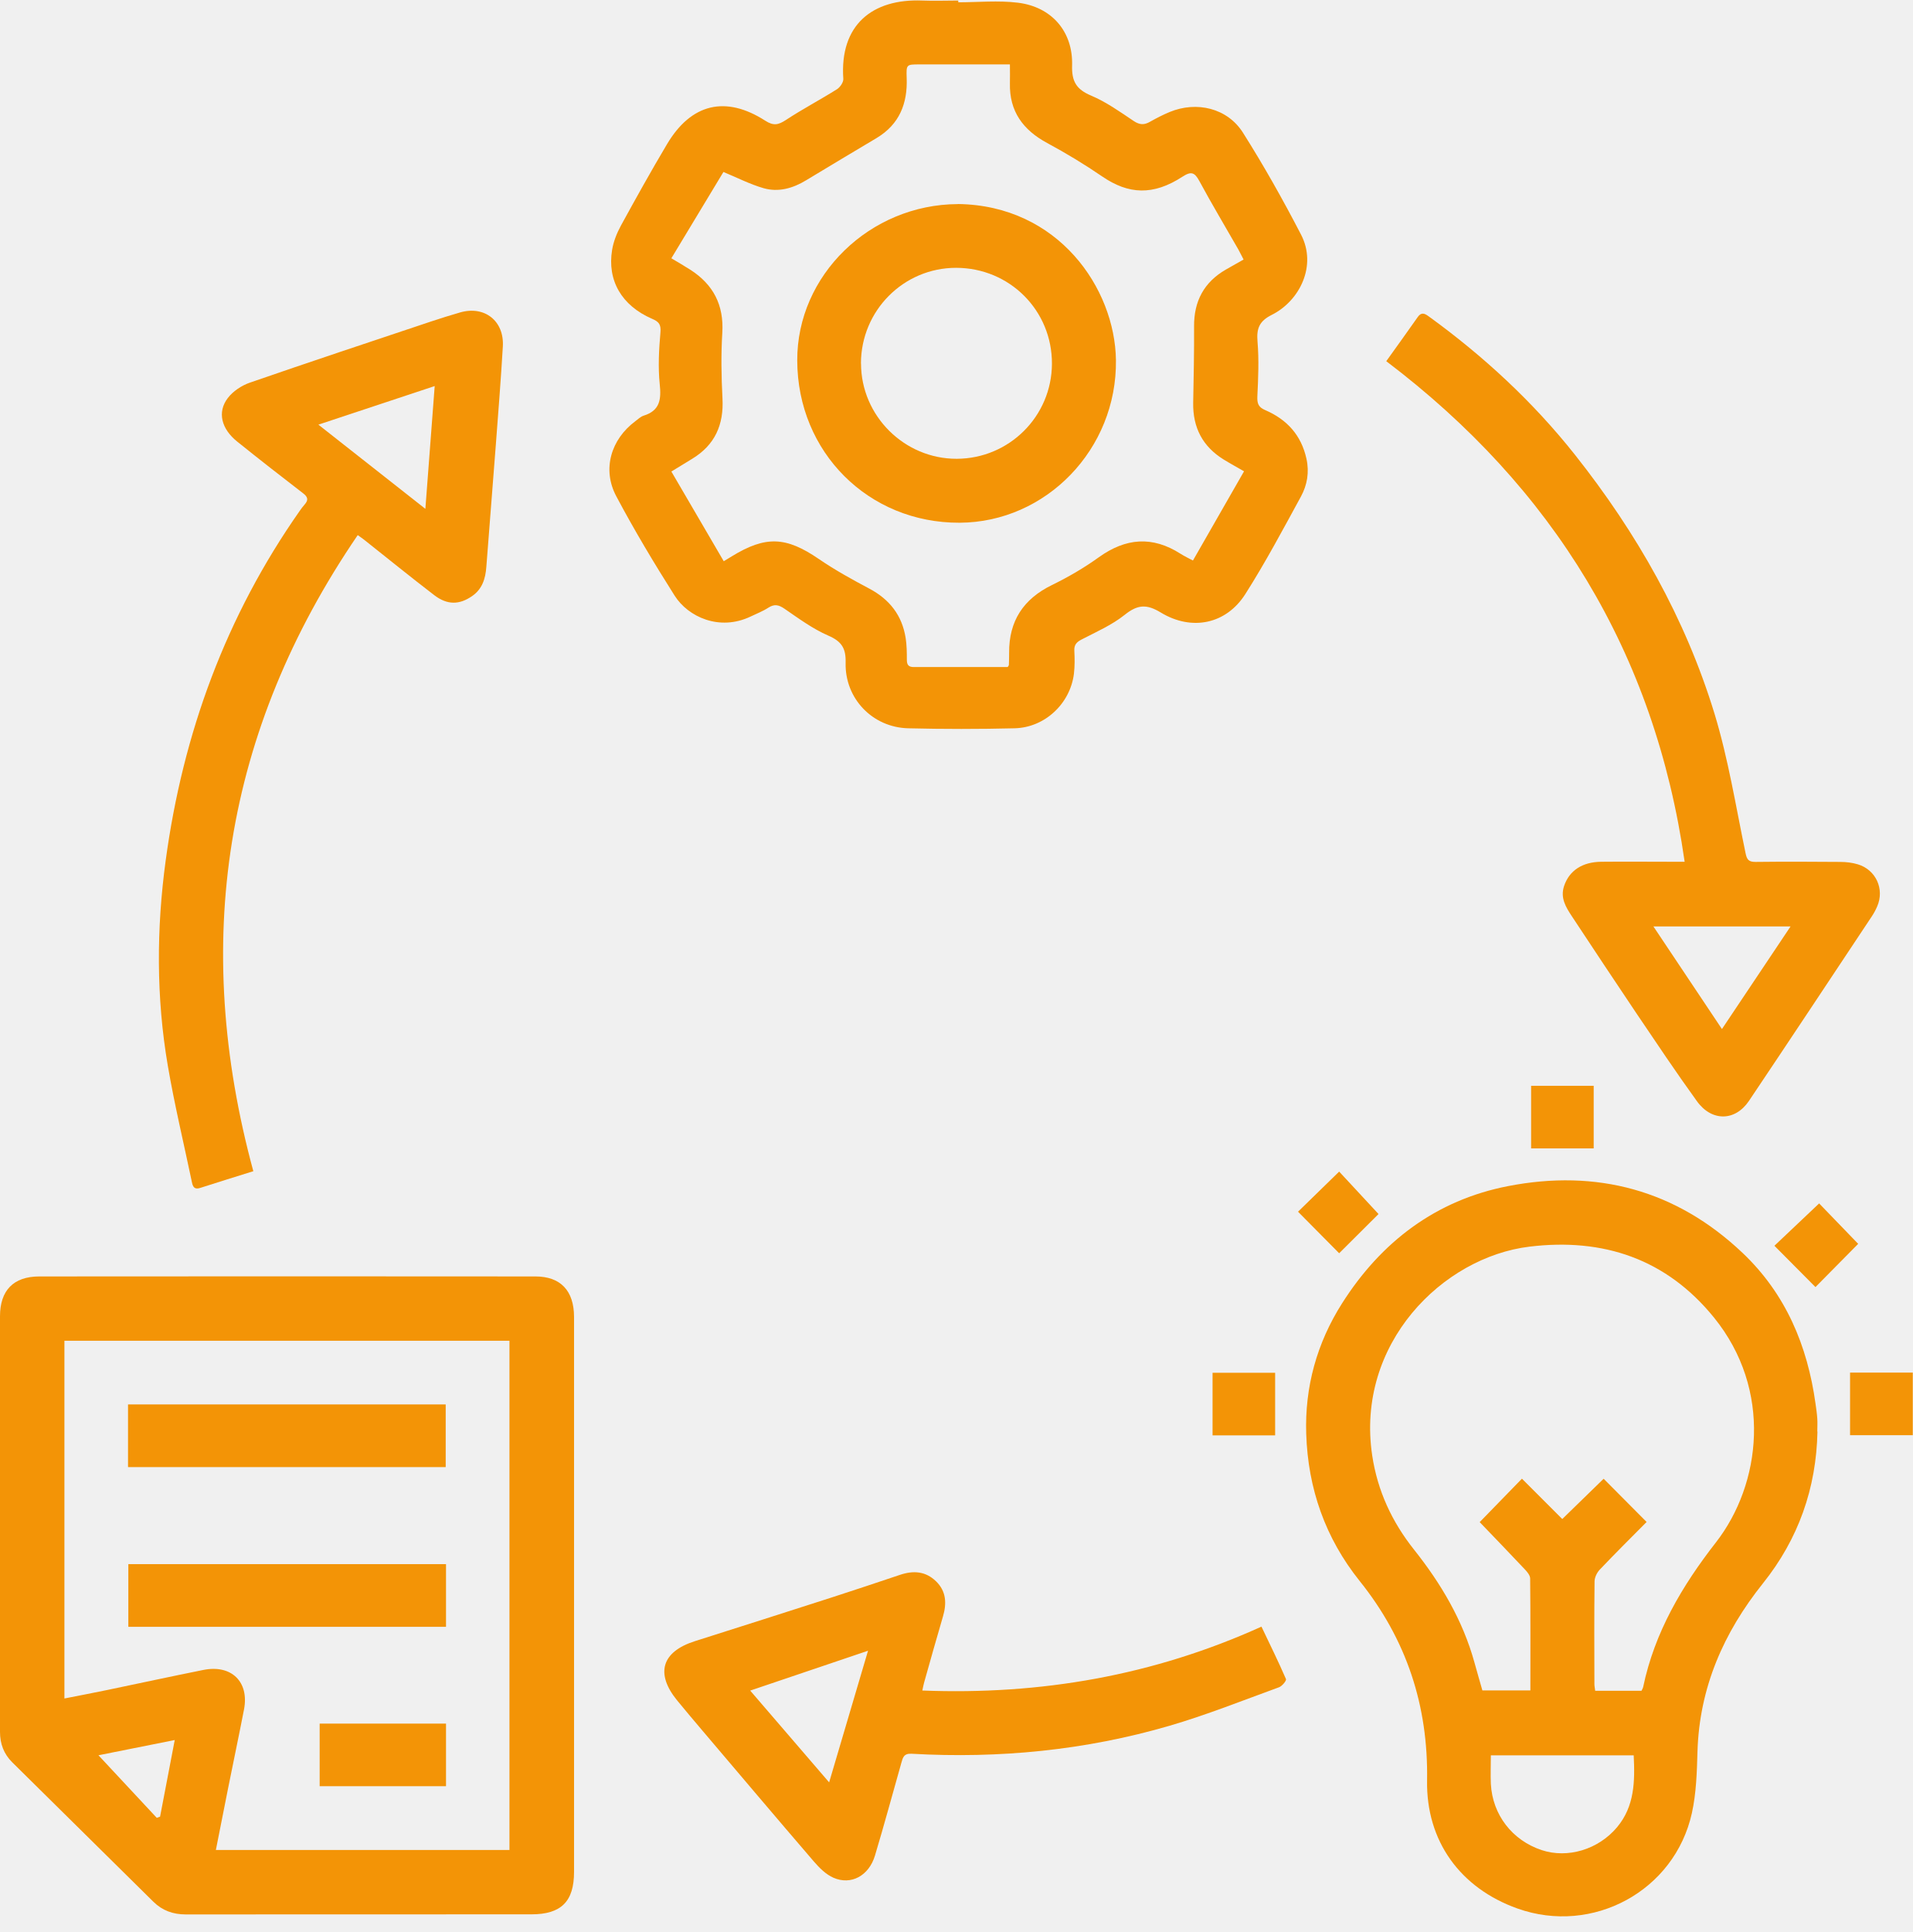
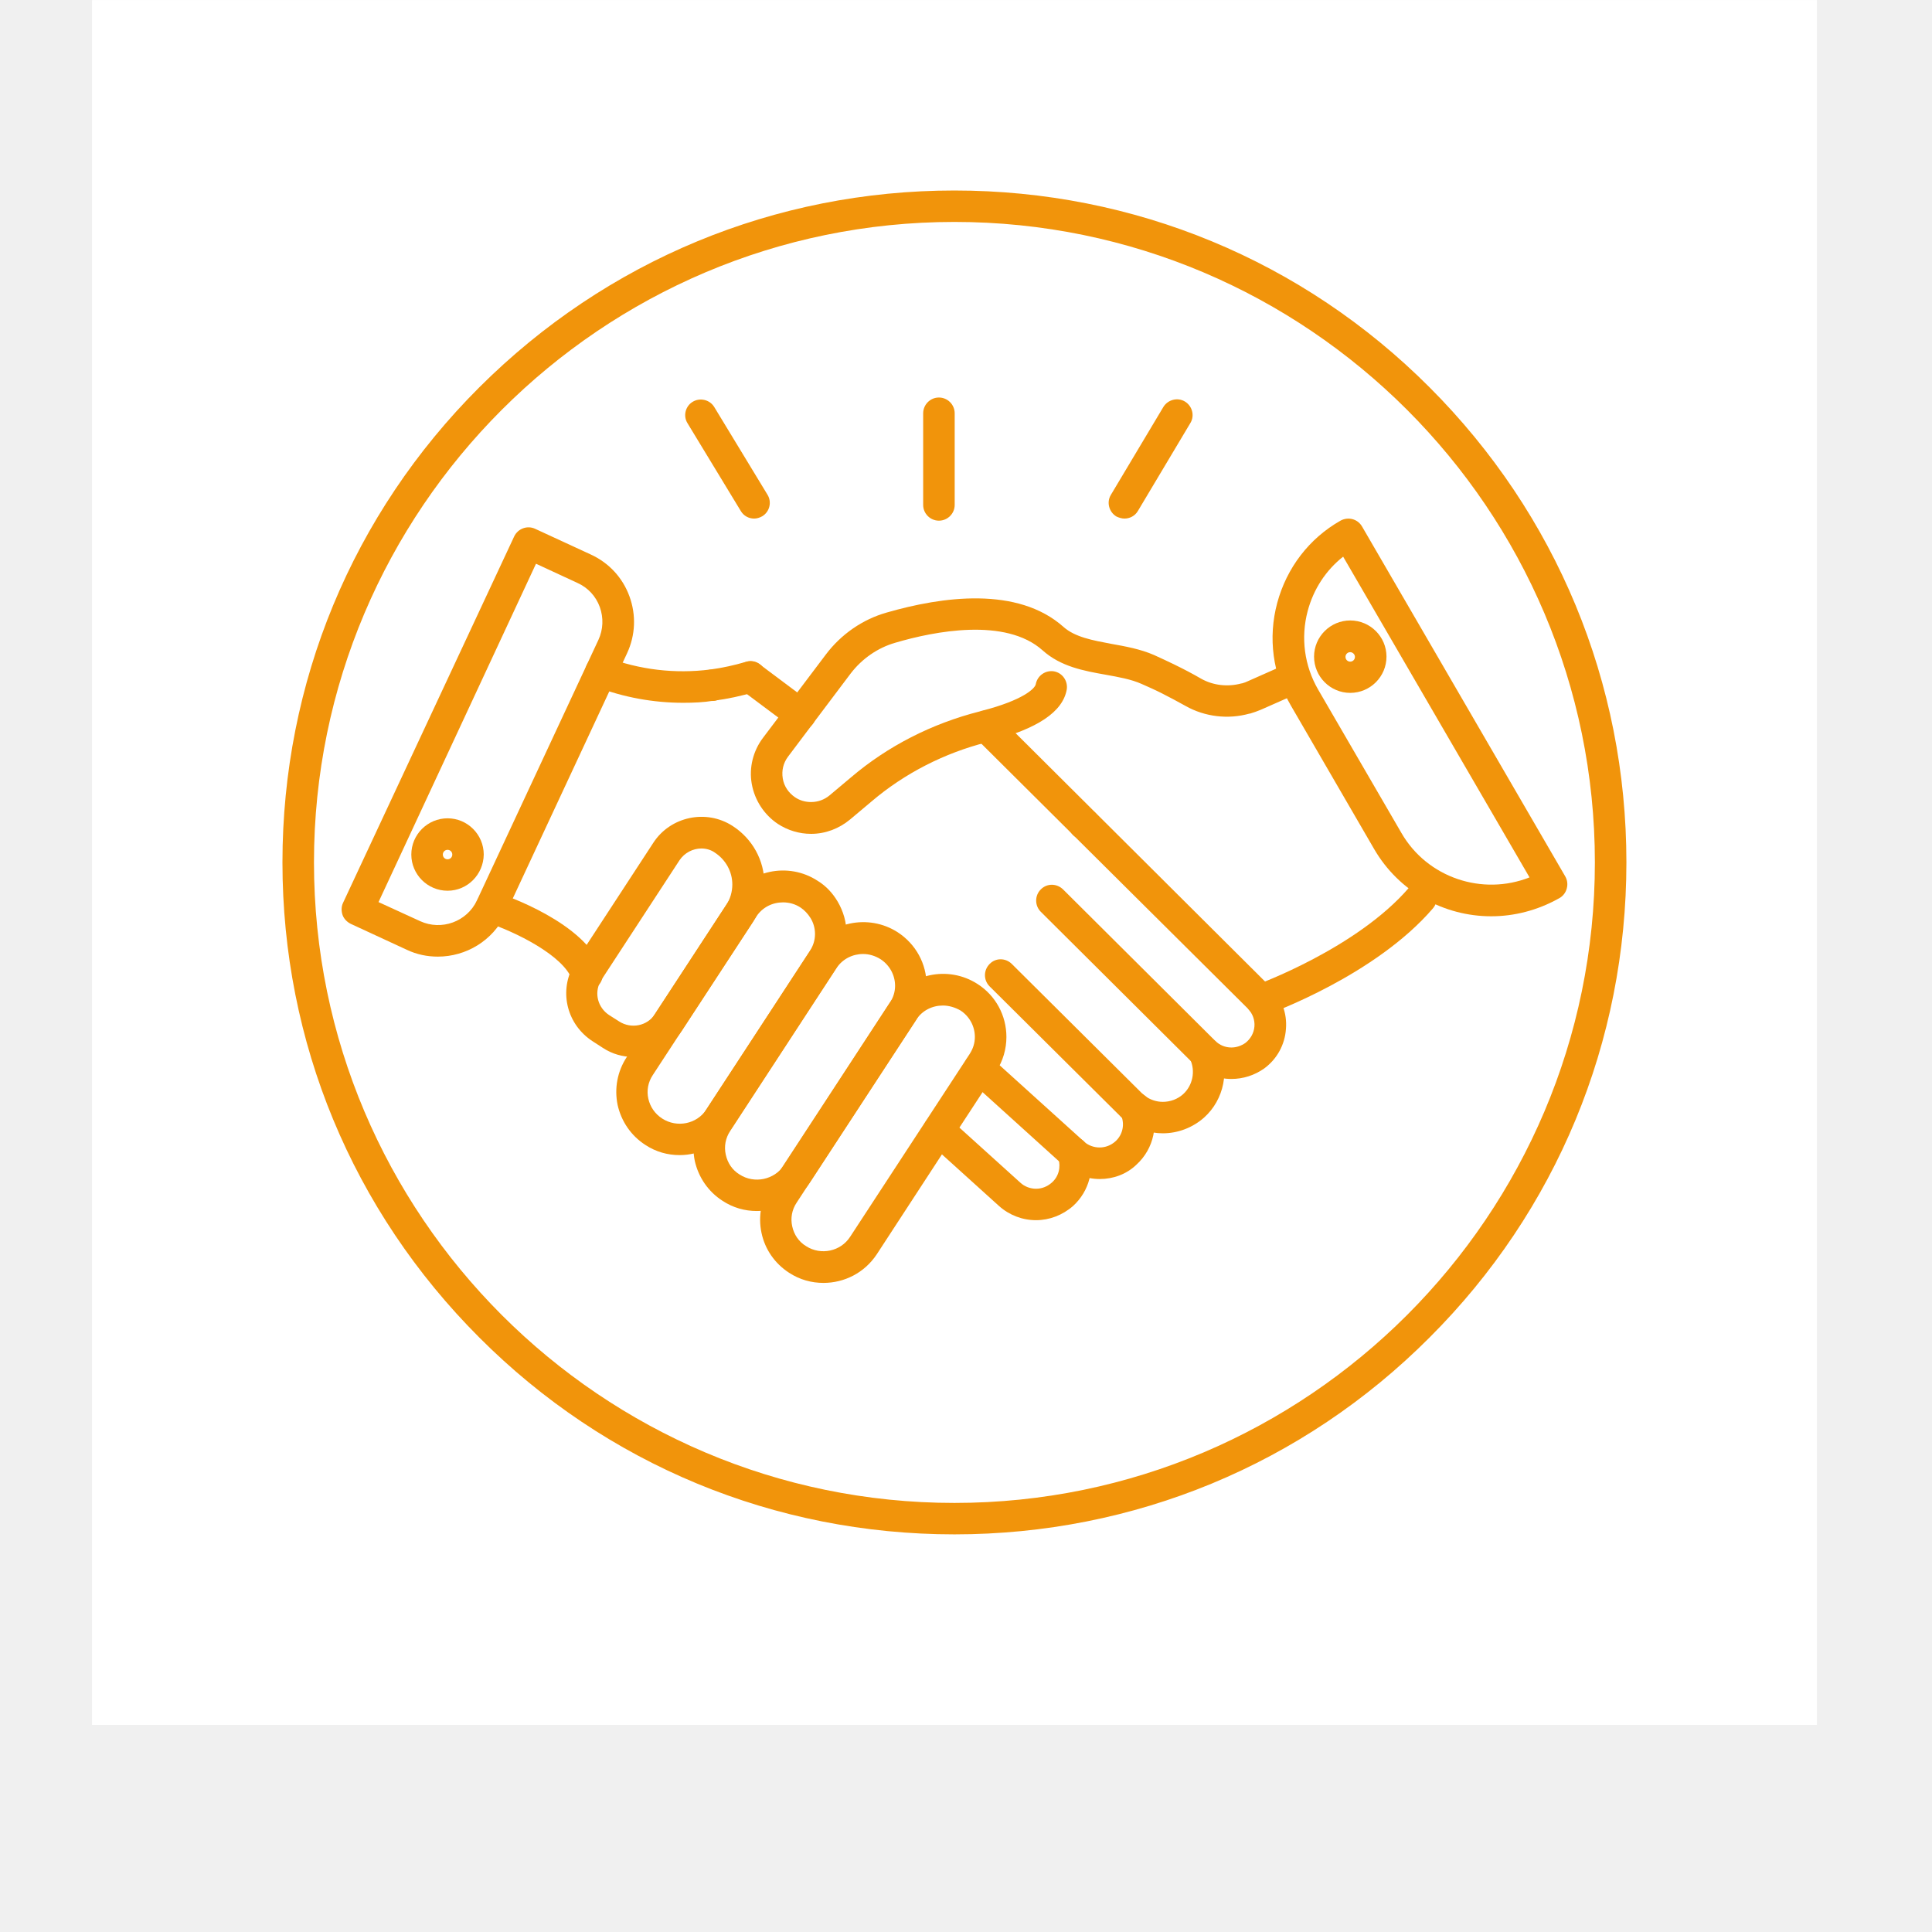
- <svg xmlns="http://www.w3.org/2000/svg" width="102" height="103" viewBox="0 0 102 103" fill="none">
-   <g clip-path="url(#clip0_345_21035)">
-     <path d="M30.611 85.08C30.611 89.986 30.611 94.891 30.611 99.797C30.611 101.374 29.926 102.058 28.341 102.058C22.194 102.058 16.051 102.058 9.905 102.063C9.229 102.063 8.659 101.859 8.179 101.387C5.671 98.909 3.163 96.434 0.655 93.956C0.204 93.51 0 92.966 0 92.332C0 84.949 0 77.561 0 70.177C0 68.799 0.714 68.055 2.087 68.051C10.908 68.043 19.728 68.043 28.549 68.051C29.896 68.051 30.606 68.812 30.611 70.202C30.611 75.163 30.611 80.12 30.611 85.08ZM27.167 98.632V71.478H3.435V90.551C4.217 90.398 4.961 90.254 5.705 90.101C7.418 89.744 9.127 89.374 10.844 89.029C12.34 88.728 13.297 89.663 13.012 91.134C12.74 92.541 12.442 93.939 12.162 95.342C11.945 96.426 11.732 97.51 11.511 98.628H27.167V98.632ZM8.357 96.915C8.417 96.894 8.476 96.872 8.536 96.851C8.791 95.52 9.046 94.19 9.318 92.766C7.839 93.059 6.504 93.327 5.25 93.578C6.283 94.687 7.32 95.801 8.361 96.915H8.357Z" fill="#F39406" />
-     <path d="M51.1 0.122C52.158 0.122 53.234 0.016 54.279 0.144C56.082 0.365 57.221 1.682 57.17 3.485C57.144 4.339 57.395 4.764 58.182 5.096C58.989 5.436 59.721 5.959 60.456 6.452C60.775 6.664 61.017 6.669 61.327 6.49C61.667 6.299 62.012 6.12 62.373 5.971C63.814 5.376 65.451 5.763 66.28 7.072C67.393 8.832 68.418 10.656 69.379 12.509C70.237 14.163 69.311 16.038 67.818 16.786C67.147 17.122 66.998 17.513 67.058 18.218C67.138 19.183 67.096 20.161 67.049 21.13C67.032 21.509 67.104 21.708 67.461 21.861C68.622 22.359 69.391 23.196 69.668 24.463C69.825 25.181 69.706 25.857 69.374 26.469C68.418 28.221 67.478 29.989 66.407 31.672C65.391 33.271 63.559 33.662 61.897 32.654C61.136 32.191 60.656 32.233 59.975 32.778C59.295 33.322 58.467 33.683 57.68 34.091C57.408 34.231 57.272 34.376 57.289 34.695C57.31 35.099 57.315 35.511 57.268 35.915C57.072 37.509 55.72 38.788 54.105 38.827C52.213 38.873 50.313 38.873 48.422 38.827C46.522 38.776 45.046 37.237 45.093 35.332C45.114 34.563 44.885 34.197 44.171 33.887C43.338 33.526 42.585 32.969 41.828 32.45C41.522 32.242 41.293 32.191 40.97 32.399C40.676 32.59 40.341 32.718 40.022 32.871C38.36 33.662 36.693 32.884 35.979 31.762C34.883 30.032 33.824 28.267 32.863 26.456C32.098 25.02 32.579 23.421 33.884 22.452C34.024 22.346 34.164 22.21 34.326 22.159C35.201 21.887 35.265 21.283 35.18 20.476C35.087 19.57 35.138 18.635 35.218 17.725C35.257 17.292 35.129 17.147 34.768 16.994C33.152 16.293 32.37 14.954 32.642 13.317C32.715 12.875 32.893 12.429 33.11 12.029C33.909 10.571 34.717 9.117 35.567 7.689C36.855 5.521 38.691 5.075 40.808 6.435C41.25 6.72 41.505 6.66 41.909 6.397C42.793 5.814 43.737 5.321 44.634 4.756C44.8 4.649 44.983 4.382 44.97 4.203C44.77 1.338 46.505 -0.078 49.187 0.029C49.824 0.054 50.462 0.029 51.1 0.029C51.1 0.059 51.1 0.088 51.1 0.118V0.122ZM35.797 13.768C36.158 13.984 36.494 14.176 36.817 14.384C38.037 15.17 38.606 16.259 38.517 17.742C38.445 18.903 38.466 20.076 38.526 21.241C38.602 22.648 38.122 23.727 36.906 24.463C36.545 24.68 36.188 24.901 35.801 25.139C36.744 26.758 37.667 28.331 38.594 29.921C38.781 29.811 38.9 29.734 39.019 29.662C40.834 28.548 41.922 28.608 43.665 29.802C44.523 30.389 45.438 30.894 46.36 31.383C47.44 31.957 48.103 32.807 48.294 34.01C48.354 34.393 48.358 34.784 48.358 35.175C48.358 35.447 48.451 35.562 48.723 35.562C50.398 35.562 52.073 35.562 53.735 35.562C53.769 35.507 53.799 35.477 53.799 35.443C53.807 35.23 53.812 35.018 53.812 34.809C53.799 33.109 54.568 31.936 56.099 31.188C56.97 30.763 57.816 30.27 58.602 29.704C60.031 28.68 61.451 28.565 62.943 29.517C63.176 29.666 63.427 29.781 63.614 29.883C64.541 28.267 65.434 26.712 66.339 25.126C65.948 24.901 65.595 24.709 65.251 24.497C64.129 23.804 63.606 22.792 63.627 21.479C63.653 20.119 63.682 18.758 63.674 17.398C63.665 16.055 64.205 15.043 65.37 14.371C65.672 14.197 65.978 14.027 66.314 13.836C66.207 13.636 66.126 13.462 66.033 13.296C65.34 12.084 64.622 10.886 63.959 9.657C63.708 9.194 63.529 9.113 63.057 9.419C61.497 10.435 60.18 10.371 58.773 9.406C57.829 8.76 56.843 8.165 55.835 7.621C54.551 6.928 53.82 5.933 53.854 4.441C53.863 4.127 53.854 3.812 53.854 3.434C53.612 3.434 53.421 3.434 53.234 3.434C51.835 3.434 50.437 3.434 49.038 3.434C48.332 3.434 48.324 3.434 48.349 4.161C48.4 5.517 47.962 6.626 46.755 7.353C45.501 8.105 44.239 8.849 42.989 9.61C42.275 10.044 41.505 10.261 40.711 10.031C39.992 9.823 39.316 9.474 38.577 9.168C37.684 10.648 36.766 12.174 35.801 13.768H35.797Z" fill="#F39406" />
-     <path d="M96.916 76.323C96.856 79.342 95.9 82.049 94.012 84.409C91.908 87.04 90.62 89.973 90.518 93.387C90.488 94.479 90.454 95.597 90.221 96.656C89.302 100.813 84.928 103.176 80.92 101.748C77.868 100.66 76.044 98.152 76.099 94.917C76.167 90.93 74.998 87.397 72.507 84.29C70.671 81.999 69.748 79.359 69.655 76.451C69.57 73.951 70.224 71.597 71.564 69.488C73.646 66.206 76.571 63.983 80.414 63.235C85.136 62.317 89.375 63.435 92.916 66.789C95.224 68.974 96.384 71.737 96.814 74.84C96.852 75.103 96.89 75.367 96.907 75.631C96.924 75.86 96.907 76.09 96.907 76.319L96.916 76.323ZM87.534 90.139C87.568 90.062 87.611 90.003 87.623 89.935C88.231 87.023 89.698 84.545 91.496 82.237C93.923 79.125 94.527 74.092 91.394 70.236C88.856 67.112 85.489 65.985 81.561 66.462C76.932 67.023 72.278 71.635 73.174 77.603C73.459 79.482 74.225 81.135 75.41 82.623C76.839 84.421 77.999 86.377 78.62 88.613C78.76 89.123 78.909 89.629 79.049 90.122H81.608C81.608 88.111 81.617 86.13 81.596 84.154C81.596 83.992 81.447 83.809 81.323 83.678C80.512 82.815 79.687 81.964 78.905 81.148C79.606 80.426 80.363 79.648 81.158 78.832C81.863 79.537 82.586 80.256 83.309 80.983C84.044 80.264 84.775 79.554 85.515 78.836C86.284 79.609 87.041 80.37 87.806 81.14C86.96 81.994 86.118 82.827 85.307 83.682C85.158 83.839 85.03 84.098 85.03 84.311C85.009 86.135 85.017 87.958 85.022 89.782C85.022 89.897 85.052 90.016 85.064 90.139H87.534ZM79.5 93.582C79.5 94.122 79.479 94.615 79.5 95.108C79.589 96.753 80.639 98.109 82.203 98.632C83.598 99.096 85.234 98.602 86.229 97.416C87.168 96.294 87.186 94.964 87.117 93.582H79.5Z" fill="#F39406" />
-     <path d="M19.074 28.531C11.928 39.001 10.21 50.295 13.509 62.44C12.544 62.742 11.605 63.031 10.67 63.333C10.372 63.431 10.283 63.269 10.236 63.035C9.802 60.961 9.305 58.899 8.948 56.812C8.327 53.173 8.34 49.513 8.837 45.862C9.756 39.094 12.047 32.846 15.987 27.23C16.068 27.115 16.153 27 16.247 26.894C16.463 26.652 16.413 26.486 16.153 26.291C14.976 25.385 13.803 24.471 12.646 23.54C11.805 22.864 11.575 21.972 12.145 21.224C12.421 20.858 12.884 20.552 13.326 20.399C16.532 19.289 19.75 18.222 22.963 17.147C23.482 16.973 24.005 16.811 24.532 16.658C25.837 16.28 26.895 17.109 26.814 18.473C26.712 20.22 26.572 21.968 26.44 23.715C26.275 25.887 26.105 28.055 25.934 30.223C25.888 30.843 25.722 31.404 25.169 31.783C24.498 32.246 23.856 32.263 23.159 31.732C21.892 30.762 20.659 29.759 19.409 28.769C19.329 28.705 19.239 28.646 19.074 28.527V28.531ZM22.683 27.128C22.853 24.875 23.014 22.771 23.18 20.582C21.076 21.279 19.074 21.946 16.978 22.639C18.895 24.148 20.744 25.602 22.683 27.128Z" fill="#F39406" />
-     <path d="M89.834 45.943C88.24 34.784 82.816 25.997 73.923 19.256C74.501 18.448 75.058 17.678 75.602 16.901C75.789 16.633 75.968 16.705 76.18 16.862C79.109 18.983 81.745 21.419 83.989 24.25C87.279 28.403 89.872 32.965 91.424 38.04C92.163 40.463 92.563 42.992 93.082 45.483C93.154 45.84 93.256 45.951 93.613 45.951C95.118 45.934 96.623 45.938 98.127 45.951C98.442 45.951 98.769 45.989 99.067 46.079C100.036 46.368 100.504 47.405 100.1 48.327C100.023 48.506 99.93 48.68 99.823 48.842C97.638 52.128 95.462 55.418 93.264 58.691C92.529 59.783 91.279 59.805 90.489 58.708C89.379 57.173 88.329 55.6 87.266 54.028C86.11 52.31 84.967 50.584 83.827 48.859C83.504 48.37 83.19 47.872 83.407 47.23C83.679 46.423 84.367 45.951 85.392 45.943C86.667 45.93 87.942 45.943 89.218 45.943C89.392 45.943 89.566 45.943 89.838 45.943H89.834ZM95.483 49.39H88.168C89.405 51.239 90.595 53.02 91.823 54.861C93.069 52.999 94.255 51.226 95.483 49.39Z" fill="#F39406" />
-     <path d="M67.266 86.717C67.717 87.665 68.172 88.583 68.576 89.518C68.609 89.599 68.367 89.892 68.206 89.952C66.267 90.657 64.342 91.427 62.365 92.005C57.876 93.314 53.277 93.761 48.609 93.497C48.188 93.472 48.142 93.714 48.065 93.982C47.597 95.631 47.151 97.285 46.658 98.925C46.335 100.001 45.387 100.52 44.443 100.107C44.044 99.933 43.691 99.58 43.398 99.24C41.412 96.932 39.448 94.607 37.476 92.286C37.017 91.746 36.562 91.206 36.111 90.657C34.934 89.216 35.287 88.056 37.055 87.495C39.495 86.721 41.935 85.943 44.375 85.157C45.587 84.766 46.79 84.362 47.997 83.958C48.707 83.72 49.361 83.763 49.918 84.307C50.462 84.838 50.488 85.484 50.284 86.177C49.94 87.346 49.612 88.519 49.281 89.693C49.242 89.824 49.221 89.96 49.183 90.126C55.487 90.373 61.502 89.331 67.266 86.721V86.717ZM40.001 90.126C41.438 91.797 42.79 93.37 44.214 95.023C44.911 92.664 45.574 90.411 46.288 88.005C44.116 88.74 42.105 89.421 40.005 90.13L40.001 90.126Z" fill="#F39406" />
-     <path d="M84.984 61.224H81.647V57.888H84.984V61.224Z" fill="#F39406" />
-     <path d="M67.997 73.186V76.523H64.66V73.186H67.997Z" fill="#F39406" />
-     <path d="M102 73.178V76.515H98.655V73.178H102Z" fill="#F39406" />
-     <path d="M69.217 64.6C69.889 63.945 70.645 63.21 71.411 62.461C72.087 63.188 72.813 63.971 73.51 64.723C72.881 65.348 72.138 66.092 71.411 66.814C70.713 66.113 69.961 65.352 69.213 64.595L69.217 64.6Z" fill="#F39406" />
-     <path d="M97.005 64.157C97.677 64.855 98.4 65.599 99.088 66.313C98.361 67.048 97.596 67.822 96.81 68.617C96.113 67.911 95.369 67.163 94.621 66.415C95.407 65.671 96.181 64.935 97.001 64.162L97.005 64.157Z" fill="#F39406" />
-     <path d="M6.827 78.215V74.874H23.767V78.215H6.827Z" fill="#F39406" />
-     <path d="M23.784 83.388V86.73H6.844V83.388H23.784Z" fill="#F39406" />
-     <path d="M23.784 91.89V95.227H17.046V91.89H23.784Z" fill="#F39406" />
-     <path d="M51.075 10.877C56.448 10.945 59.453 15.383 59.508 19.192C59.572 23.944 55.785 27.846 51.172 27.868C46.313 27.889 42.526 24.106 42.513 19.221C42.496 14.681 46.382 10.898 51.079 10.881L51.075 10.877ZM45.914 19.375C45.914 22.167 48.222 24.467 51.019 24.459C53.816 24.45 56.078 22.197 56.095 19.404C56.112 16.556 53.842 14.282 50.985 14.278C48.184 14.278 45.914 16.556 45.91 19.379L45.914 19.375Z" fill="#F39406" />
-   </g>
+ <svg xmlns="http://www.w3.org/2000/svg" width="100" zoomAndPan="magnify" viewBox="0 0 75.12 83.04" height="100" preserveAspectRatio="xMidYMid meet" version="1.0">
  <defs>
-     <clipPath id="clip0_345_21035">
-       <rect width="102" height="102.145" fill="white" transform="translate(0 0.0244141)" />
+     <clipPath id="4a5b17ae0a">
+       <path d="M 0 0.008 L 74.133 0.008 L 74.133 74.137 L 0 74.137 Z M 0 0.008 " clip-rule="nonzero" />
+     </clipPath>
+     <clipPath id="db992762c1">
+       <path d="M 8.18 8.188 L 66 8.188 L 66 66 L 8.18 66 Z M 8.18 8.188 " clip-rule="nonzero" />
    </clipPath>
  </defs>
+   <g clip-path="url(#4a5b17ae0a)">
+     <path fill="#ffffff" d="M 0 0.008 L 74.133 0.008 L 74.133 74.137 L 0 74.137 Z M 0 0.008 " fill-opacity="1" fill-rule="nonzero" />
+     <path fill="#ffffff" d="M 0 0.008 L 74.133 0.008 L 74.133 74.137 L 0 74.137 Z M 0 0.008 " fill-opacity="1" fill-rule="nonzero" />
+   </g>
+   <path fill="#f1940b" d="M 30.902 35.84 C 30.395 35.84 29.898 35.691 29.469 35.41 C 28.883 35.016 28.477 34.395 28.352 33.695 C 28.227 32.996 28.41 32.273 28.836 31.711 L 31.535 28.133 C 32.188 27.266 33.113 26.621 34.152 26.328 C 36.531 25.641 39.781 25.188 41.754 26.949 C 42.25 27.387 43.008 27.523 43.797 27.672 C 44.406 27.781 45.051 27.895 45.648 28.156 C 45.941 28.289 46.234 28.426 46.516 28.562 C 46.527 28.562 46.527 28.574 46.539 28.574 C 46.91 28.754 47.297 28.957 47.668 29.172 C 48.188 29.465 48.816 29.531 49.395 29.375 C 49.406 29.375 49.406 29.375 49.414 29.375 C 49.508 29.352 49.598 29.316 49.688 29.273 L 51.344 28.539 C 51.684 28.391 52.09 28.539 52.238 28.879 C 52.383 29.215 52.238 29.621 51.898 29.77 L 50.238 30.504 C 50.082 30.57 49.922 30.625 49.766 30.672 C 49.754 30.672 49.754 30.672 49.742 30.672 C 48.828 30.93 47.824 30.809 47 30.344 C 46.652 30.152 46.301 29.961 45.965 29.793 C 45.953 29.793 45.953 29.781 45.941 29.781 C 45.672 29.645 45.387 29.52 45.105 29.395 C 44.656 29.195 44.125 29.102 43.562 29 C 42.613 28.832 41.633 28.652 40.852 27.953 C 39.262 26.531 36.203 27.129 34.523 27.625 C 33.77 27.84 33.09 28.312 32.605 28.945 L 29.91 32.523 C 29.707 32.793 29.629 33.121 29.684 33.457 C 29.738 33.797 29.934 34.078 30.215 34.27 C 30.418 34.406 30.652 34.473 30.902 34.473 C 31.195 34.473 31.477 34.371 31.703 34.18 L 32.629 33.402 C 34.195 32.07 36.09 31.102 38.133 30.582 L 38.18 30.57 C 38.203 30.559 38.223 30.559 38.246 30.547 C 38.246 30.547 38.258 30.547 38.258 30.547 C 39.996 30.098 40.527 29.598 40.559 29.406 C 40.629 29.035 40.977 28.797 41.34 28.855 C 41.711 28.922 41.945 29.273 41.891 29.633 C 41.723 30.594 40.637 31.324 38.586 31.855 C 38.574 31.855 38.574 31.855 38.562 31.855 L 38.527 31.879 C 38.508 31.891 38.484 31.891 38.461 31.902 C 36.633 32.363 34.918 33.242 33.508 34.441 L 32.582 35.219 C 32.109 35.613 31.523 35.84 30.902 35.84 Z M 30.902 35.84 " fill-opacity="1" fill-rule="nonzero" />
+   <path fill="#f1940b" d="M 48.965 46.375 C 48.355 46.375 47.781 46.141 47.34 45.723 C 47.34 45.723 47.34 45.723 47.328 45.711 C 47.316 45.699 47.316 45.699 47.305 45.688 L 40.773 39.188 C 40.516 38.93 40.504 38.5 40.773 38.23 C 41.035 37.961 41.461 37.961 41.734 38.23 L 48.254 44.719 C 48.254 44.719 48.254 44.719 48.266 44.73 C 48.266 44.73 48.277 44.738 48.277 44.738 C 48.457 44.922 48.707 45.023 48.965 45.023 C 49.18 45.023 49.383 44.953 49.562 44.832 C 49.789 44.66 49.934 44.402 49.957 44.121 C 49.98 43.836 49.879 43.566 49.676 43.352 L 42.195 35.918 C 42.184 35.906 42.172 35.906 42.172 35.895 L 37.953 31.699 C 37.684 31.438 37.684 31.012 37.953 30.738 C 38.211 30.469 38.641 30.469 38.914 30.738 L 43.109 34.914 C 43.121 34.926 43.133 34.926 43.133 34.938 L 50.633 42.406 C 51.121 42.891 51.367 43.543 51.312 44.223 C 51.266 44.898 50.93 45.52 50.375 45.926 C 49.957 46.219 49.473 46.375 48.965 46.375 Z M 48.965 46.375 " fill-opacity="1" fill-rule="nonzero" />
+   <path fill="#f1940b" d="M 46.02 48.711 C 45.457 48.711 44.879 48.52 44.43 48.18 C 44.34 48.113 44.238 48.035 44.16 47.945 L 38.574 42.395 C 38.312 42.133 38.305 41.707 38.574 41.434 C 38.832 41.164 39.262 41.164 39.531 41.434 L 45.105 46.973 C 45.152 47.02 45.195 47.055 45.242 47.098 C 45.469 47.266 45.738 47.359 46.02 47.359 C 46.336 47.359 46.652 47.246 46.891 47.031 C 47.305 46.656 47.43 46.039 47.195 45.531 C 47.035 45.191 47.172 44.785 47.508 44.629 C 47.848 44.469 48.254 44.605 48.41 44.941 C 48.91 45.98 48.66 47.258 47.793 48.035 C 47.305 48.465 46.676 48.711 46.02 48.711 Z M 46.02 48.711 " fill-opacity="1" fill-rule="nonzero" />
+   <path fill="#f1940b" d="M 43.312 50.676 C 42.727 50.676 42.16 50.461 41.723 50.066 C 41.711 50.055 41.711 50.055 41.699 50.043 L 37.684 46.41 C 37.672 46.398 37.672 46.398 37.66 46.387 C 37.402 46.129 37.402 45.699 37.66 45.43 C 37.918 45.168 38.336 45.168 38.598 45.418 L 42.578 49.016 C 42.602 49.027 42.613 49.051 42.625 49.062 L 42.637 49.074 C 42.816 49.23 43.055 49.32 43.301 49.32 C 43.551 49.32 43.785 49.23 43.977 49.062 C 44.305 48.77 44.395 48.305 44.215 47.91 C 44.059 47.57 44.203 47.164 44.543 47.008 C 44.879 46.852 45.285 46.996 45.445 47.336 C 45.875 48.273 45.648 49.367 44.879 50.066 C 44.453 50.473 43.887 50.676 43.312 50.676 Z M 43.312 50.676 " fill-opacity="1" fill-rule="nonzero" />
+   <path fill="#f1940b" d="M 40.57 52.445 C 39.984 52.445 39.422 52.23 38.98 51.836 L 35.934 49.082 C 35.652 48.836 35.641 48.406 35.891 48.125 C 36.137 47.844 36.566 47.832 36.848 48.078 L 39.895 50.832 C 40.074 51 40.324 51.094 40.57 51.094 C 40.82 51.094 41.055 51 41.246 50.832 C 41.543 50.574 41.645 50.168 41.531 49.793 C 41.496 49.715 41.484 49.637 41.484 49.547 C 41.484 49.176 41.789 48.871 42.16 48.871 C 42.453 48.871 42.703 49.051 42.805 49.32 C 43.121 50.211 42.859 51.203 42.16 51.836 C 41.711 52.23 41.145 52.445 40.57 52.445 Z M 40.57 52.445 " fill-opacity="1" fill-rule="nonzero" />
+   <path fill="#f1940b" d="M 25.406 30.207 C 24.121 30.207 22.836 29.973 21.629 29.508 C 21.277 29.375 21.098 28.992 21.234 28.641 C 21.367 28.289 21.754 28.109 22.102 28.246 C 23.523 28.789 25.059 28.969 26.559 28.777 C 26.559 28.777 26.57 28.777 26.57 28.777 C 27.09 28.707 27.598 28.594 28.094 28.449 C 28.16 28.426 28.227 28.414 28.297 28.414 C 28.668 28.414 28.973 28.719 28.973 29.094 C 28.973 29.406 28.758 29.668 28.465 29.746 C 27.902 29.914 27.324 30.039 26.727 30.117 C 26.727 30.117 26.715 30.117 26.715 30.117 C 26.289 30.188 25.848 30.207 25.406 30.207 Z M 25.406 30.207 " fill-opacity="1" fill-rule="nonzero" />
+   <path fill="#f1940b" d="M 50.25 43.656 C 49.969 43.656 49.711 43.488 49.617 43.207 C 49.496 42.855 49.676 42.461 50.023 42.336 C 50.07 42.324 54.367 40.758 56.602 38.152 C 56.852 37.871 57.27 37.836 57.562 38.082 C 57.844 38.332 57.879 38.75 57.629 39.043 C 55.16 41.918 50.68 43.543 50.488 43.613 C 50.398 43.645 50.328 43.656 50.25 43.656 Z M 50.25 43.656 " fill-opacity="1" fill-rule="nonzero" />
+   <path fill="#f1940b" d="M 60.133 39.383 C 58.125 39.383 56.176 38.344 55.102 36.492 L 51.527 30.332 C 50.746 28.992 50.531 27.422 50.938 25.91 C 51.344 24.41 52.305 23.145 53.656 22.379 C 53.984 22.199 54.391 22.301 54.582 22.629 L 63.316 37.668 C 63.406 37.824 63.43 38.004 63.383 38.184 C 63.34 38.355 63.227 38.512 63.066 38.602 L 63.023 38.625 C 62.109 39.133 61.117 39.383 60.133 39.383 Z M 53.77 23.926 C 53.027 24.512 52.496 25.324 52.246 26.262 C 51.941 27.41 52.102 28.617 52.699 29.645 L 56.277 35.805 C 57.391 37.734 59.762 38.512 61.781 37.711 Z M 53.77 23.926 " fill-opacity="1" fill-rule="nonzero" />
+   <path fill="#f1940b" d="M 14.859 41.117 C 14.406 41.117 13.957 41.027 13.527 40.824 L 11.113 39.707 C 10.957 39.629 10.82 39.492 10.762 39.324 C 10.707 39.156 10.707 38.965 10.785 38.805 L 18.141 23.055 C 18.301 22.719 18.707 22.57 19.043 22.73 L 21.438 23.836 C 22.215 24.195 22.801 24.828 23.094 25.629 C 23.387 26.43 23.355 27.297 22.992 28.078 L 17.77 39.281 C 17.215 40.441 16.066 41.117 14.859 41.117 Z M 12.309 38.773 L 14.102 39.594 C 15.016 40.012 16.109 39.617 16.539 38.703 L 21.762 27.5 C 21.965 27.062 21.988 26.555 21.82 26.09 C 21.652 25.629 21.312 25.258 20.859 25.055 L 19.078 24.23 Z M 12.309 38.773 " fill-opacity="1" fill-rule="nonzero" />
+   <path fill="#f1940b" d="M 23.273 45.43 C 22.812 45.43 22.352 45.305 21.945 45.035 L 21.504 44.75 C 20.434 44.051 20.07 42.688 20.656 41.559 C 20.691 41.504 20.727 41.434 20.77 41.355 L 24.121 36.223 C 24.855 35.094 26.391 34.766 27.527 35.5 C 28.387 36.055 28.895 36.988 28.895 37.992 C 28.895 38.57 28.723 39.133 28.41 39.617 L 25.34 44.312 C 24.867 45.035 24.078 45.43 23.273 45.43 Z M 26.188 36.469 C 25.824 36.469 25.465 36.652 25.25 36.969 L 21.898 42.102 C 21.875 42.133 21.863 42.156 21.844 42.191 C 21.57 42.699 21.742 43.309 22.215 43.625 L 22.656 43.906 C 23.172 44.234 23.863 44.098 24.188 43.59 L 27.258 38.895 C 27.426 38.637 27.516 38.332 27.516 38.016 C 27.516 37.465 27.234 36.957 26.773 36.652 C 26.602 36.527 26.391 36.469 26.188 36.469 Z M 26.188 36.469 " fill-opacity="1" fill-rule="nonzero" />
+   <path fill="#f1940b" d="M 25.25 49.648 C 24.742 49.648 24.234 49.512 23.773 49.207 C 23.164 48.812 22.746 48.203 22.586 47.492 C 22.441 46.781 22.574 46.059 22.969 45.449 L 27.414 38.648 C 28.227 37.395 29.922 37.035 31.184 37.859 C 31.547 38.082 31.828 38.387 32.043 38.75 C 32.289 39.168 32.426 39.641 32.426 40.137 C 32.426 40.656 32.266 41.176 31.984 41.613 L 27.527 48.43 C 27 49.219 26.129 49.648 25.25 49.648 Z M 29.695 38.785 C 29.242 38.785 28.805 38.996 28.543 39.402 L 28.398 39.629 L 24.098 46.207 C 23.895 46.512 23.828 46.871 23.906 47.223 C 23.984 47.57 24.188 47.875 24.504 48.078 C 25.137 48.484 25.984 48.316 26.398 47.695 L 30.844 40.883 C 30.992 40.656 31.07 40.406 31.07 40.148 C 31.07 39.898 31.004 39.664 30.879 39.461 C 30.766 39.281 30.621 39.121 30.449 39.008 C 30.215 38.852 29.953 38.785 29.695 38.785 Z M 29.695 38.785 " fill-opacity="1" fill-rule="nonzero" />
+   <path fill="#f1940b" d="M 28.566 52.051 C 28.059 52.051 27.551 51.914 27.09 51.609 C 26.48 51.215 26.062 50.605 25.902 49.895 C 25.758 49.184 25.895 48.465 26.289 47.855 L 26.398 47.684 L 30.855 40.871 C 31.668 39.617 33.363 39.258 34.625 40.07 C 35.402 40.578 35.867 41.422 35.867 42.348 C 35.867 42.879 35.707 43.387 35.426 43.828 L 30.855 50.82 C 30.336 51.621 29.457 52.051 28.566 52.051 Z M 33.137 41.004 C 32.684 41.004 32.246 41.219 31.984 41.625 L 27.426 48.609 C 27.223 48.914 27.156 49.277 27.234 49.625 C 27.312 49.988 27.516 50.293 27.832 50.484 C 28.465 50.891 29.324 50.707 29.73 50.09 L 34.285 43.105 C 34.434 42.879 34.512 42.629 34.512 42.371 C 34.512 41.91 34.273 41.48 33.891 41.23 C 33.645 41.074 33.383 41.004 33.137 41.004 Z M 33.137 41.004 " fill-opacity="1" fill-rule="nonzero" />
+   <path fill="#f1940b" d="M 31.434 55.141 C 30.926 55.141 30.418 55.008 29.953 54.703 C 29.344 54.309 28.918 53.699 28.77 52.988 C 28.621 52.277 28.758 51.555 29.152 50.945 L 34.285 43.094 C 35.109 41.84 36.793 41.48 38.055 42.293 C 38.832 42.789 39.297 43.645 39.297 44.57 C 39.297 45.09 39.148 45.609 38.855 46.051 L 36.961 48.949 L 33.723 53.914 C 33.191 54.715 32.324 55.141 31.434 55.141 Z M 36.566 43.219 C 36.113 43.219 35.676 43.43 35.414 43.836 L 30.281 51.691 C 30.078 51.996 30.012 52.355 30.09 52.707 C 30.168 53.066 30.371 53.371 30.688 53.562 C 31.32 53.969 32.176 53.789 32.582 53.156 L 37.715 45.305 C 37.863 45.078 37.941 44.832 37.941 44.57 C 37.941 44.109 37.707 43.68 37.32 43.43 C 37.086 43.297 36.824 43.219 36.566 43.219 Z M 36.566 43.219 " fill-opacity="1" fill-rule="nonzero" />
+   <path fill="#f1940b" d="M 21.254 42.551 C 20.973 42.551 20.715 42.383 20.625 42.102 C 20.25 41.062 18.164 40.035 16.945 39.641 C 16.598 39.527 16.395 39.145 16.516 38.785 C 16.629 38.434 17.012 38.23 17.375 38.355 C 17.758 38.48 21.188 39.652 21.91 41.648 C 22.035 42 21.855 42.395 21.504 42.52 C 21.402 42.539 21.324 42.551 21.254 42.551 Z M 21.254 42.551 " fill-opacity="1" fill-rule="nonzero" />
+   <path fill="#f1940b" d="M 42.637 36.086 C 42.262 36.086 41.957 35.781 41.957 35.41 C 41.957 35.039 42.262 34.734 42.637 34.734 C 43.008 34.734 43.312 35.039 43.312 35.41 C 43.312 35.781 43.008 36.086 42.637 36.086 Z M 42.637 36.086 " fill-opacity="1" fill-rule="nonzero" />
+   <path fill="#f1940b" d="M 26.648 30.129 C 26.277 30.129 25.973 29.824 25.973 29.453 C 25.973 29.082 26.277 28.777 26.648 28.777 C 27.02 28.777 27.324 29.082 27.324 29.453 C 27.324 29.824 27.02 30.129 26.648 30.129 Z M 26.648 30.129 " fill-opacity="1" fill-rule="nonzero" />
+   <path fill="#f1940b" d="M 30.438 31.383 C 30.293 31.383 30.156 31.336 30.035 31.246 L 27.891 29.645 C 27.586 29.418 27.527 29 27.754 28.695 C 27.98 28.391 28.398 28.336 28.703 28.562 L 30.844 30.164 C 31.148 30.391 31.207 30.809 30.98 31.113 C 30.844 31.293 30.641 31.383 30.438 31.383 Z M 30.438 31.383 " fill-opacity="1" fill-rule="nonzero" />
+   <path fill="#f1940b" d="M 44.371 22.289 C 44.262 22.289 44.137 22.254 44.023 22.199 C 43.707 22.008 43.594 21.59 43.785 21.273 L 46.043 17.492 C 46.234 17.18 46.652 17.066 46.969 17.258 C 47.285 17.449 47.398 17.867 47.203 18.184 L 44.949 21.961 C 44.824 22.176 44.598 22.289 44.371 22.289 Z M 44.371 22.289 " fill-opacity="1" fill-rule="nonzero" />
+   <path fill="#f1940b" d="M 36.395 22.379 C 36.023 22.379 35.719 22.074 35.719 21.703 L 35.719 17.766 C 35.719 17.391 36.023 17.086 36.395 17.086 C 36.77 17.086 37.074 17.391 37.074 17.766 L 37.074 21.703 C 37.074 22.074 36.77 22.379 36.395 22.379 Z M 36.395 22.379 " fill-opacity="1" fill-rule="nonzero" />
+   <path fill="#f1940b" d="M 28.453 22.289 C 28.227 22.289 28.004 22.176 27.879 21.961 L 25.59 18.191 C 25.395 17.879 25.496 17.461 25.812 17.27 C 26.129 17.078 26.547 17.18 26.738 17.492 L 29.027 21.262 C 29.223 21.578 29.121 21.996 28.805 22.188 C 28.691 22.254 28.566 22.289 28.453 22.289 Z M 28.453 22.289 " fill-opacity="1" fill-rule="nonzero" />
+   <g clip-path="url(#db992762c1)">
+     <path fill="#f1940b" d="M 37.062 65.949 C 29.344 65.949 22.09 62.949 16.641 57.488 C 11.18 52.027 8.18 44.785 8.18 37.066 C 8.18 29.352 11.18 22.098 16.641 16.648 C 22.102 11.199 29.344 8.188 37.062 8.188 C 44.777 8.188 52.035 11.188 57.484 16.648 C 62.941 22.109 65.945 29.352 65.945 37.066 C 65.945 44.785 62.941 52.039 57.484 57.488 C 52.035 62.949 44.777 65.949 37.062 65.949 Z M 37.062 9.539 C 21.887 9.539 9.535 21.895 9.535 37.066 C 9.535 52.242 21.887 64.598 37.062 64.598 C 52.238 64.598 64.59 52.242 64.59 37.066 C 64.59 21.895 52.238 9.539 37.062 9.539 Z M 37.062 9.539 " fill-opacity="1" fill-rule="nonzero" />
+   </g>
+   <path fill="#f1940b" d="M 15.277 38.285 C 14.418 38.285 13.719 37.586 13.719 36.73 C 13.719 35.871 14.418 35.172 15.277 35.172 C 16.133 35.172 16.832 35.871 16.832 36.73 C 16.82 37.586 16.133 38.285 15.277 38.285 Z M 15.277 36.527 C 15.164 36.527 15.074 36.617 15.074 36.73 C 15.074 36.844 15.164 36.934 15.277 36.934 C 15.391 36.934 15.48 36.844 15.48 36.73 C 15.48 36.617 15.391 36.527 15.277 36.527 Z M 15.277 36.527 " fill-opacity="1" fill-rule="nonzero" />
+   <path fill="#f1940b" d="M 54.074 29.781 C 53.219 29.781 52.52 29.082 52.52 28.223 C 52.52 27.367 53.219 26.668 54.074 26.668 C 54.934 26.668 55.633 27.367 55.633 28.223 C 55.633 29.082 54.934 29.781 54.074 29.781 Z M 54.074 28.031 C 53.961 28.031 53.871 28.121 53.871 28.234 C 53.871 28.348 53.961 28.438 54.074 28.438 C 54.188 28.438 54.277 28.348 54.277 28.234 C 54.277 28.121 54.176 28.031 54.074 28.031 Z M 54.074 28.031 " fill-opacity="1" fill-rule="nonzero" />
</svg>
